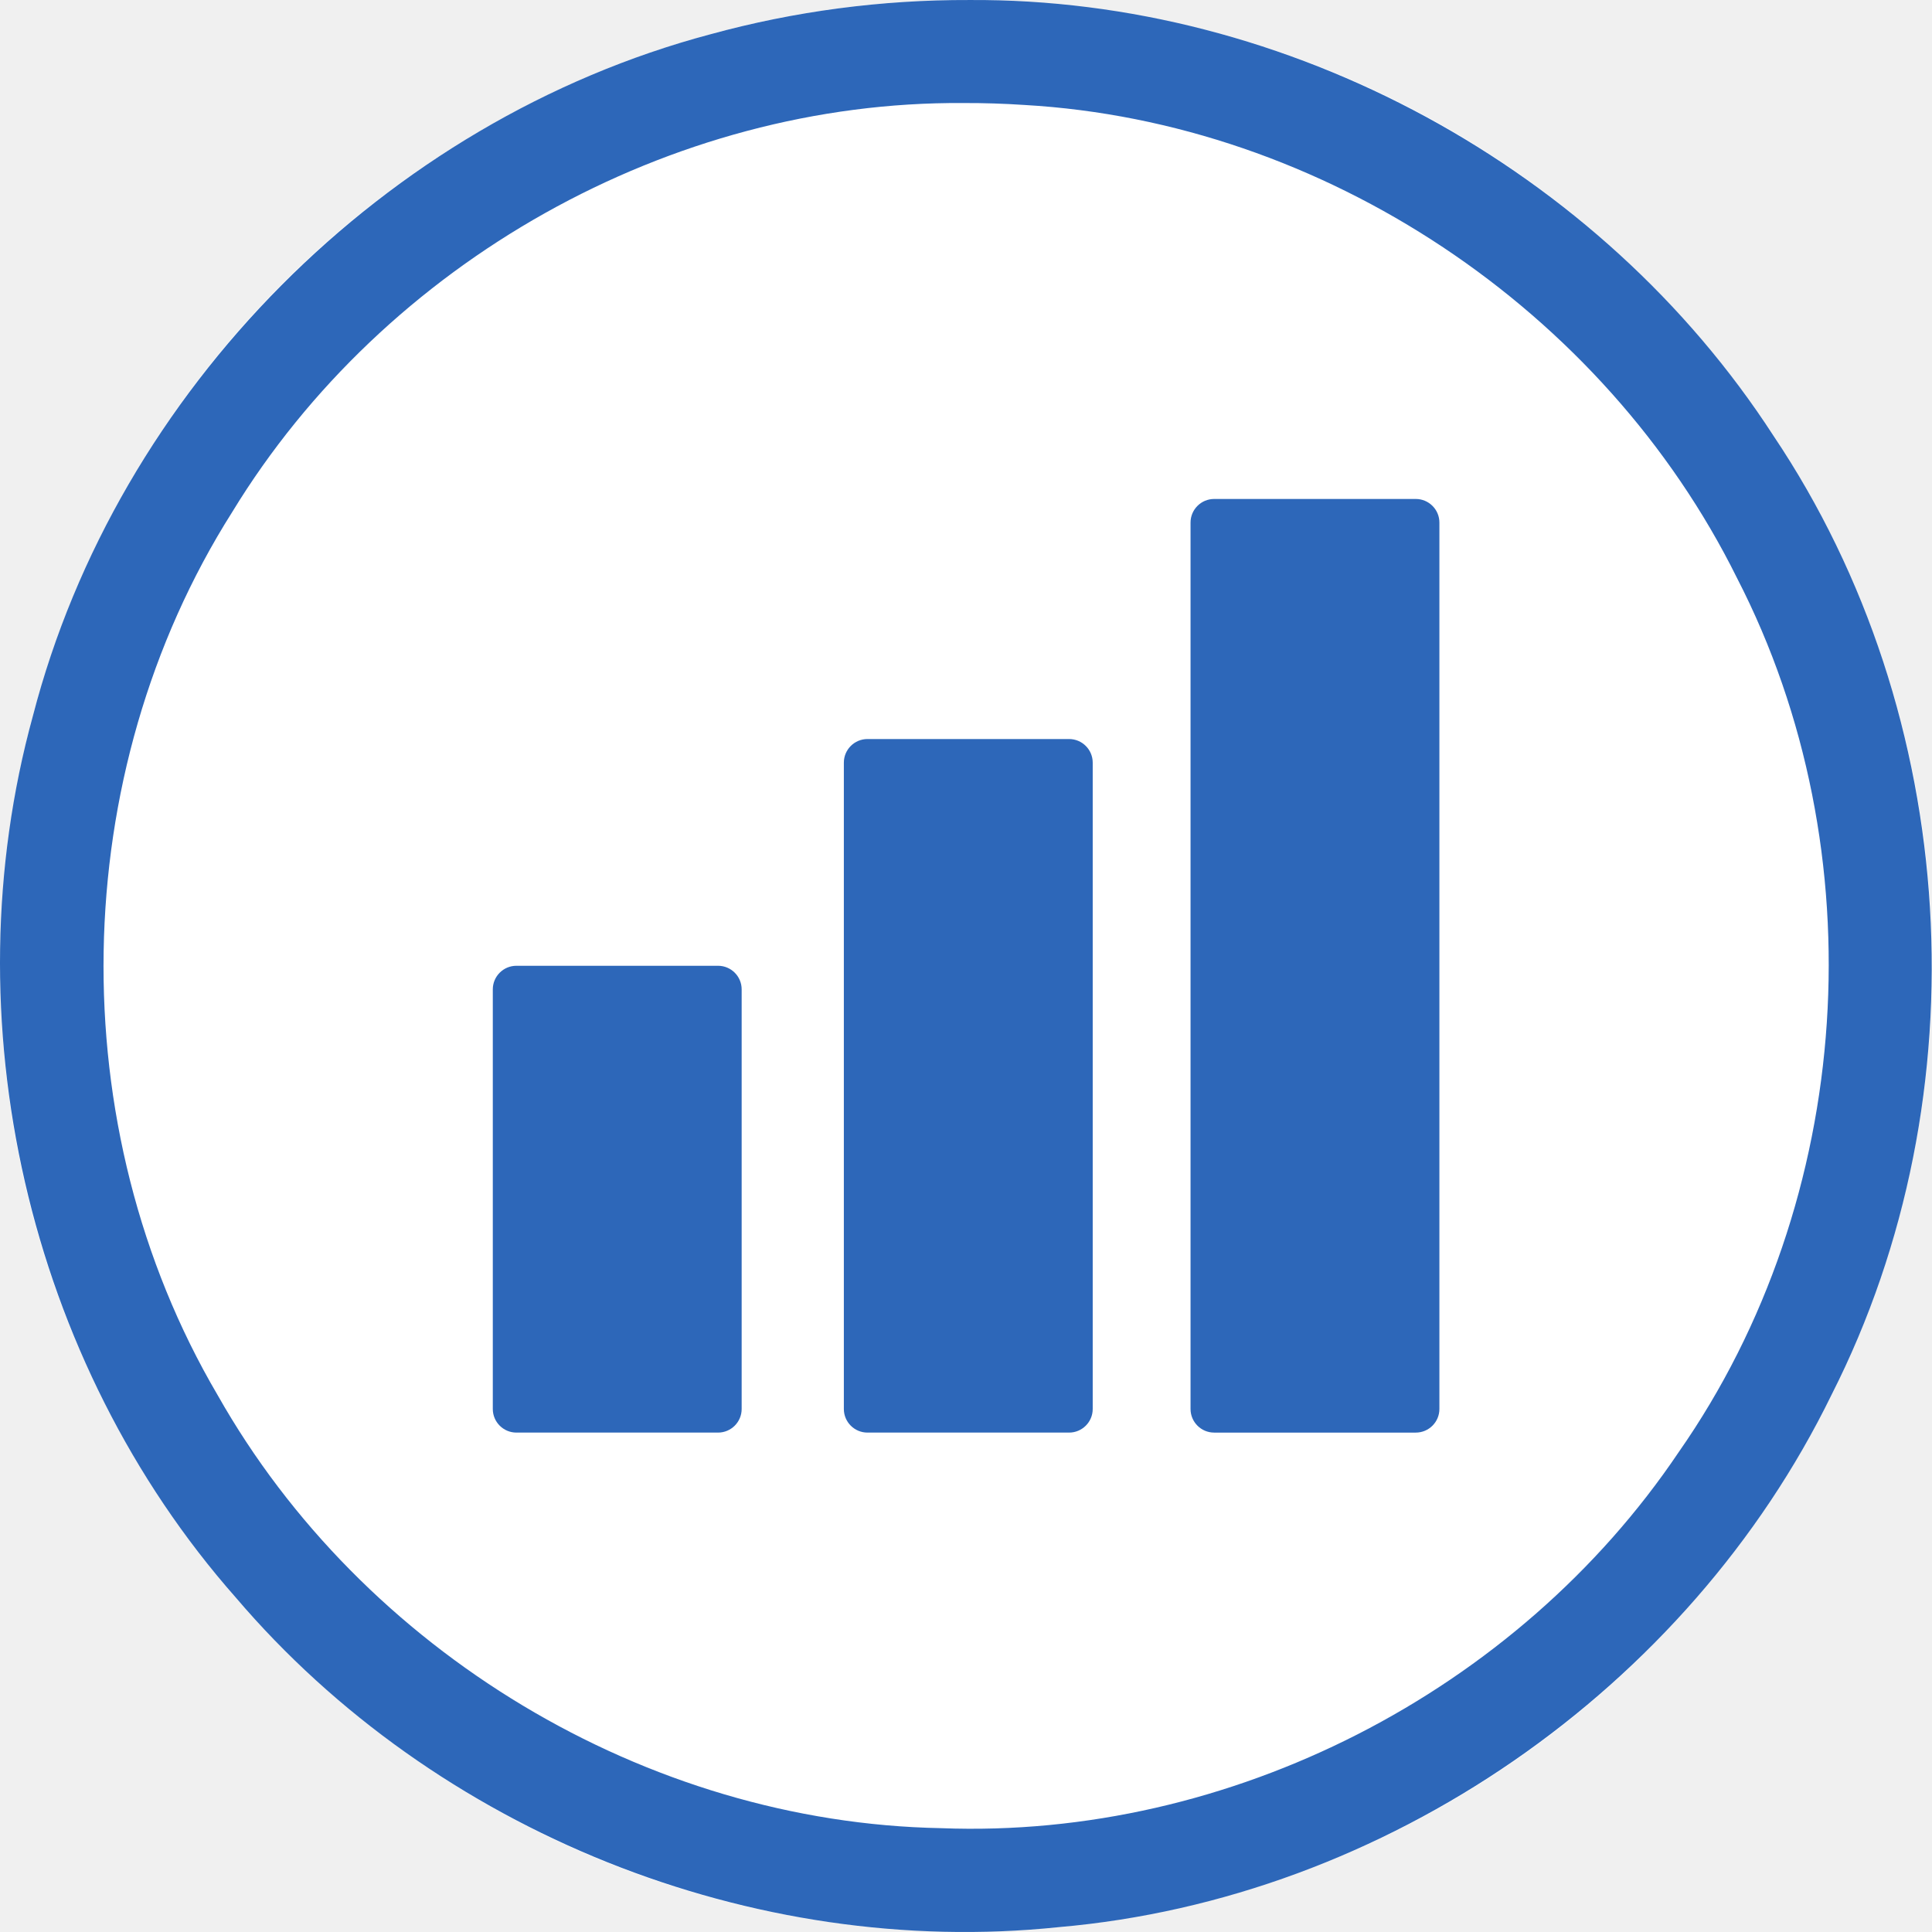
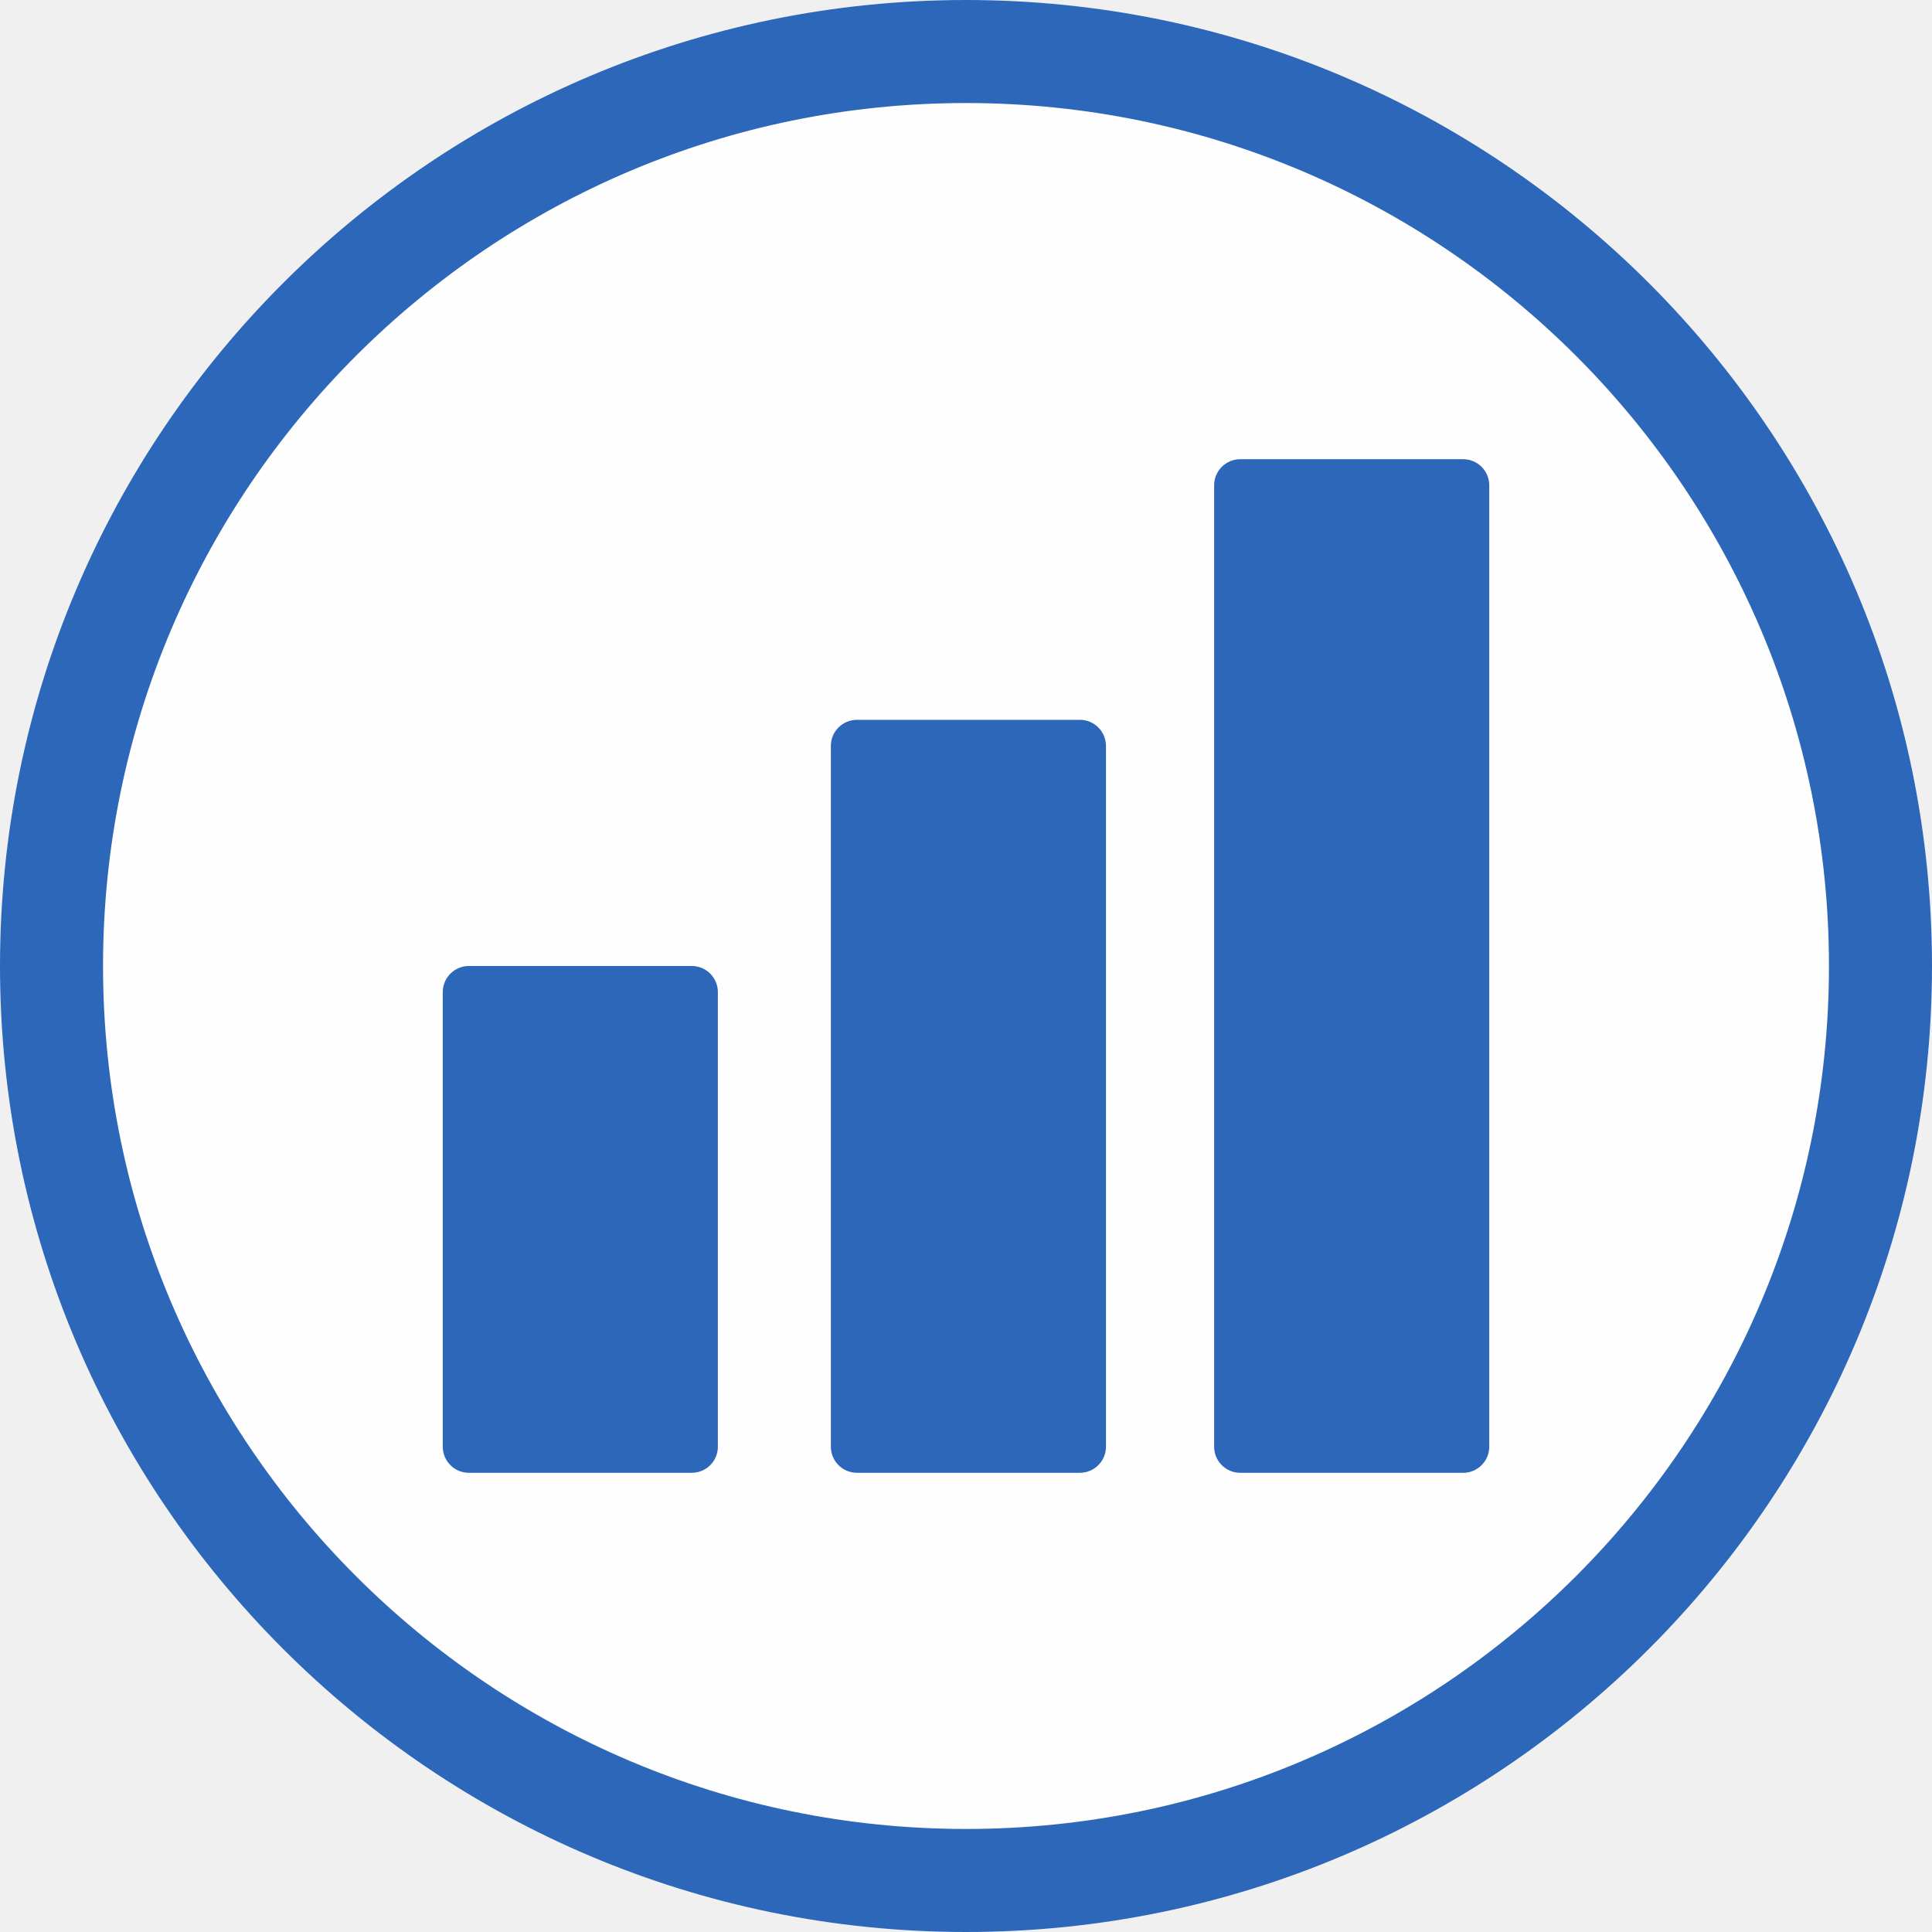
- <svg xmlns="http://www.w3.org/2000/svg" id="svg922" style="clip-rule:evenodd;fill-rule:evenodd;stroke-linejoin:round;stroke-miterlimit:1.414" xml:space="preserve" version="1.1" viewBox="0 0 60 60" height="60" width="60">
-   <defs id="defs926" />
-   <g transform="matrix(0.1999796,0,0,0.1999512,0.00612242,3.3238395e-4)" id="Background_circle">
-     <g id="g919">
-       <g id="g903">
-         <circle id="circle899" style="fill:#ffffff" r="150" cy="150" cx="150" />
-         <path id="path901" d="m 150.485,0.001 c 49.524,-0.308 97.99,26.139 124.885,67.66 29.149,43.417 32.669,102.355 9.029,148.98 -22.323,45.724 -69.265,78.28 -120.017,82.677 C 116.8,304.272 67.627,284.532 36.597,248.141 4.228,211.431 -7.877,158.346 5.079,111.186 18.201,60.592 59.782,18.759 110.292,5.321 c 13.074,-3.589 26.637,-5.368 40.193,-5.32 z m -0.919,16 C 104.08,15.683 59.676,40.731 36.035,79.522 10.238,120.258 9.338,175.087 33.754,216.66 c 22.507,39.838 66.538,66.428 112.351,67.284 44.867,1.744 89.515,-21.182 114.552,-58.394 27.386,-39.185 30.939,-93.314 9.052,-135.793 C 249.084,48.105 205.509,18.954 159.041,16.3 c -3.154,-0.209 -6.314,-0.31 -9.475,-0.299 z" style="fill:#2d67b9" />
-       </g>
-       <g id="g917" transform="matrix(0.828615,0,0,0.828615,25.7078,25.7079)">
-         <g id="g907" transform="matrix(0.818246,0,0,0.634058,18.7478,70.7428)">
-           <path id="path905" style="fill:#2d67b9" d="M 109,131.977 C 109,128.126 106.577,125 103.593,125 H 57.407 C 54.423,125 52,128.126 52,131.977 v 124.046 c 0,3.851 2.423,6.977 5.407,6.977 h 46.186 c 2.984,0 5.407,-3.126 5.407,-6.977 z" />
-         </g>
-         <g id="g911" transform="matrix(0.818246,0,0,0.942029,84.5403,-10.2536)">
-           <path id="path909" style="fill:#2d67b9" d="M 109,129.696 C 109,127.104 106.577,125 103.593,125 H 57.407 C 54.423,125 52,127.104 52,129.696 v 128.608 c 0,2.592 2.423,4.696 5.407,4.696 h 46.186 c 2.984,0 5.407,-2.104 5.407,-4.696 z" />
-         </g>
-         <g id="g915" transform="matrix(0.818246,0,0,1.26812,149.515,-96.0145)">
-           <path id="path913" style="fill:#2d67b9" d="M 109,128.489 C 109,126.563 106.577,125 103.593,125 H 57.407 C 54.423,125 52,126.563 52,128.489 v 131.022 c 0,1.926 2.423,3.489 5.407,3.489 h 46.186 c 2.984,0 5.407,-1.563 5.407,-3.489 z" />
-         </g>
-       </g>
-     </g>
-   </g>
+ <svg xmlns="http://www.w3.org/2000/svg" width="60" height="60" viewBox="0 0 300 300" xml:space="preserve" style="fill-rule:evenodd;clip-rule:evenodd;stroke-linejoin:round;stroke-miterlimit:2">
+   <circle cx="150" cy="150" r="150" style="fill:#fffefe" />
+   <path d="M150 0c82.787 0 150 67.213 150 150s-67.213 150-150 150S0 232.787 0 150 67.213 0 150 0Zm0 16c73.957 0 134 60.043 134 134s-60.043 134-134 134S16 223.957 16 150 76.043 16 150 16Z" style="fill:#2d67b9" />
+   <path d="M109 132.106c0-3.922-2.423-7.106-5.407-7.106H57.407c-2.984 0-5.407 3.184-5.407 7.106v123.788c0 3.922 2.423 7.106 5.407 7.106h46.186c2.984 0 5.407-3.184 5.407-7.106V132.106Z" style="fill:#2d67b9" transform="matrix(.74949 0 0 .57026 29.777 78.717)" />
+   <path d="M109 129.783c0-2.64-2.423-4.783-5.407-4.783H57.407c-2.984 0-5.407 2.143-5.407 4.783v128.434c0 2.64 2.423 4.783 5.407 4.783h46.186c2.984 0 5.407-2.143 5.407-4.783V129.783Z" style="fill:#2d67b9" transform="matrix(.74949 0 0 .84724 90.041 5.87)" />
+   <path d="M109 128.553c0-1.961-2.423-3.553-5.407-3.553H57.407c-2.984 0-5.407 1.592-5.407 3.553v130.894c0 1.961 2.423 3.553 5.407 3.553h46.186c2.984 0 5.407-1.592 5.407-3.553V128.553Z" style="fill:#2d67b9" transform="matrix(.74949 0 0 1.14053 149.556 -71.262)" />
</svg>
